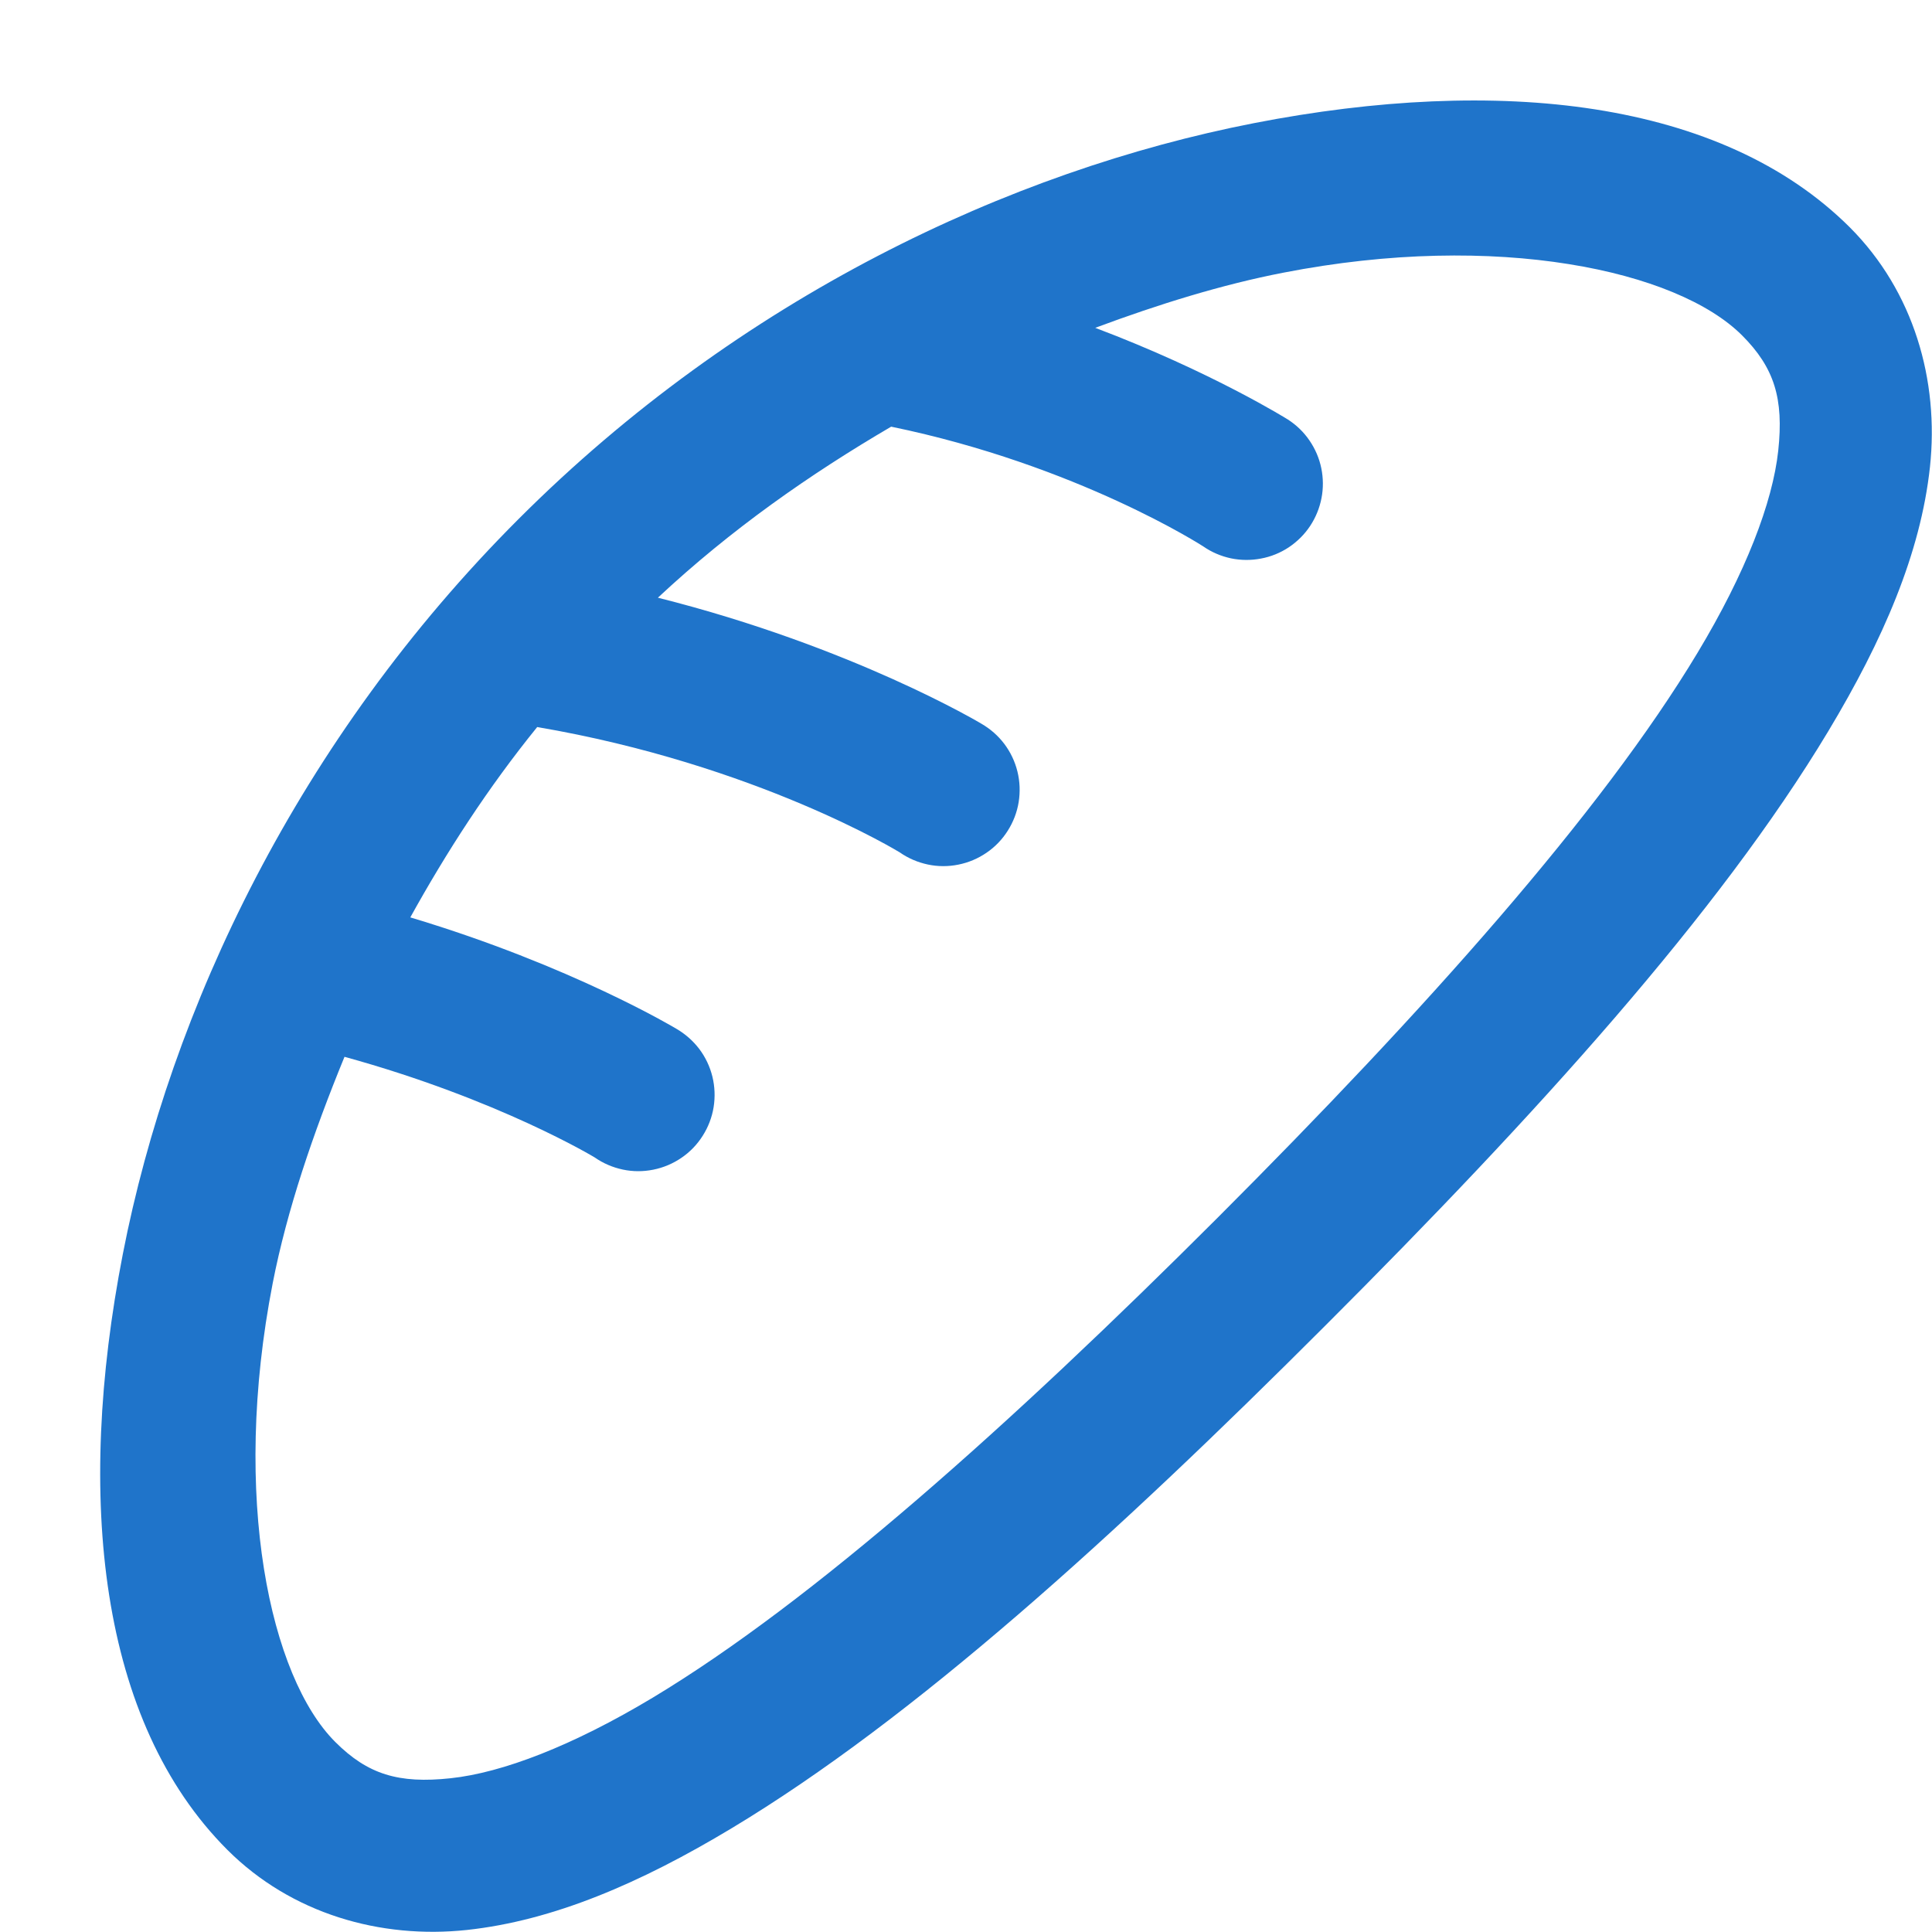
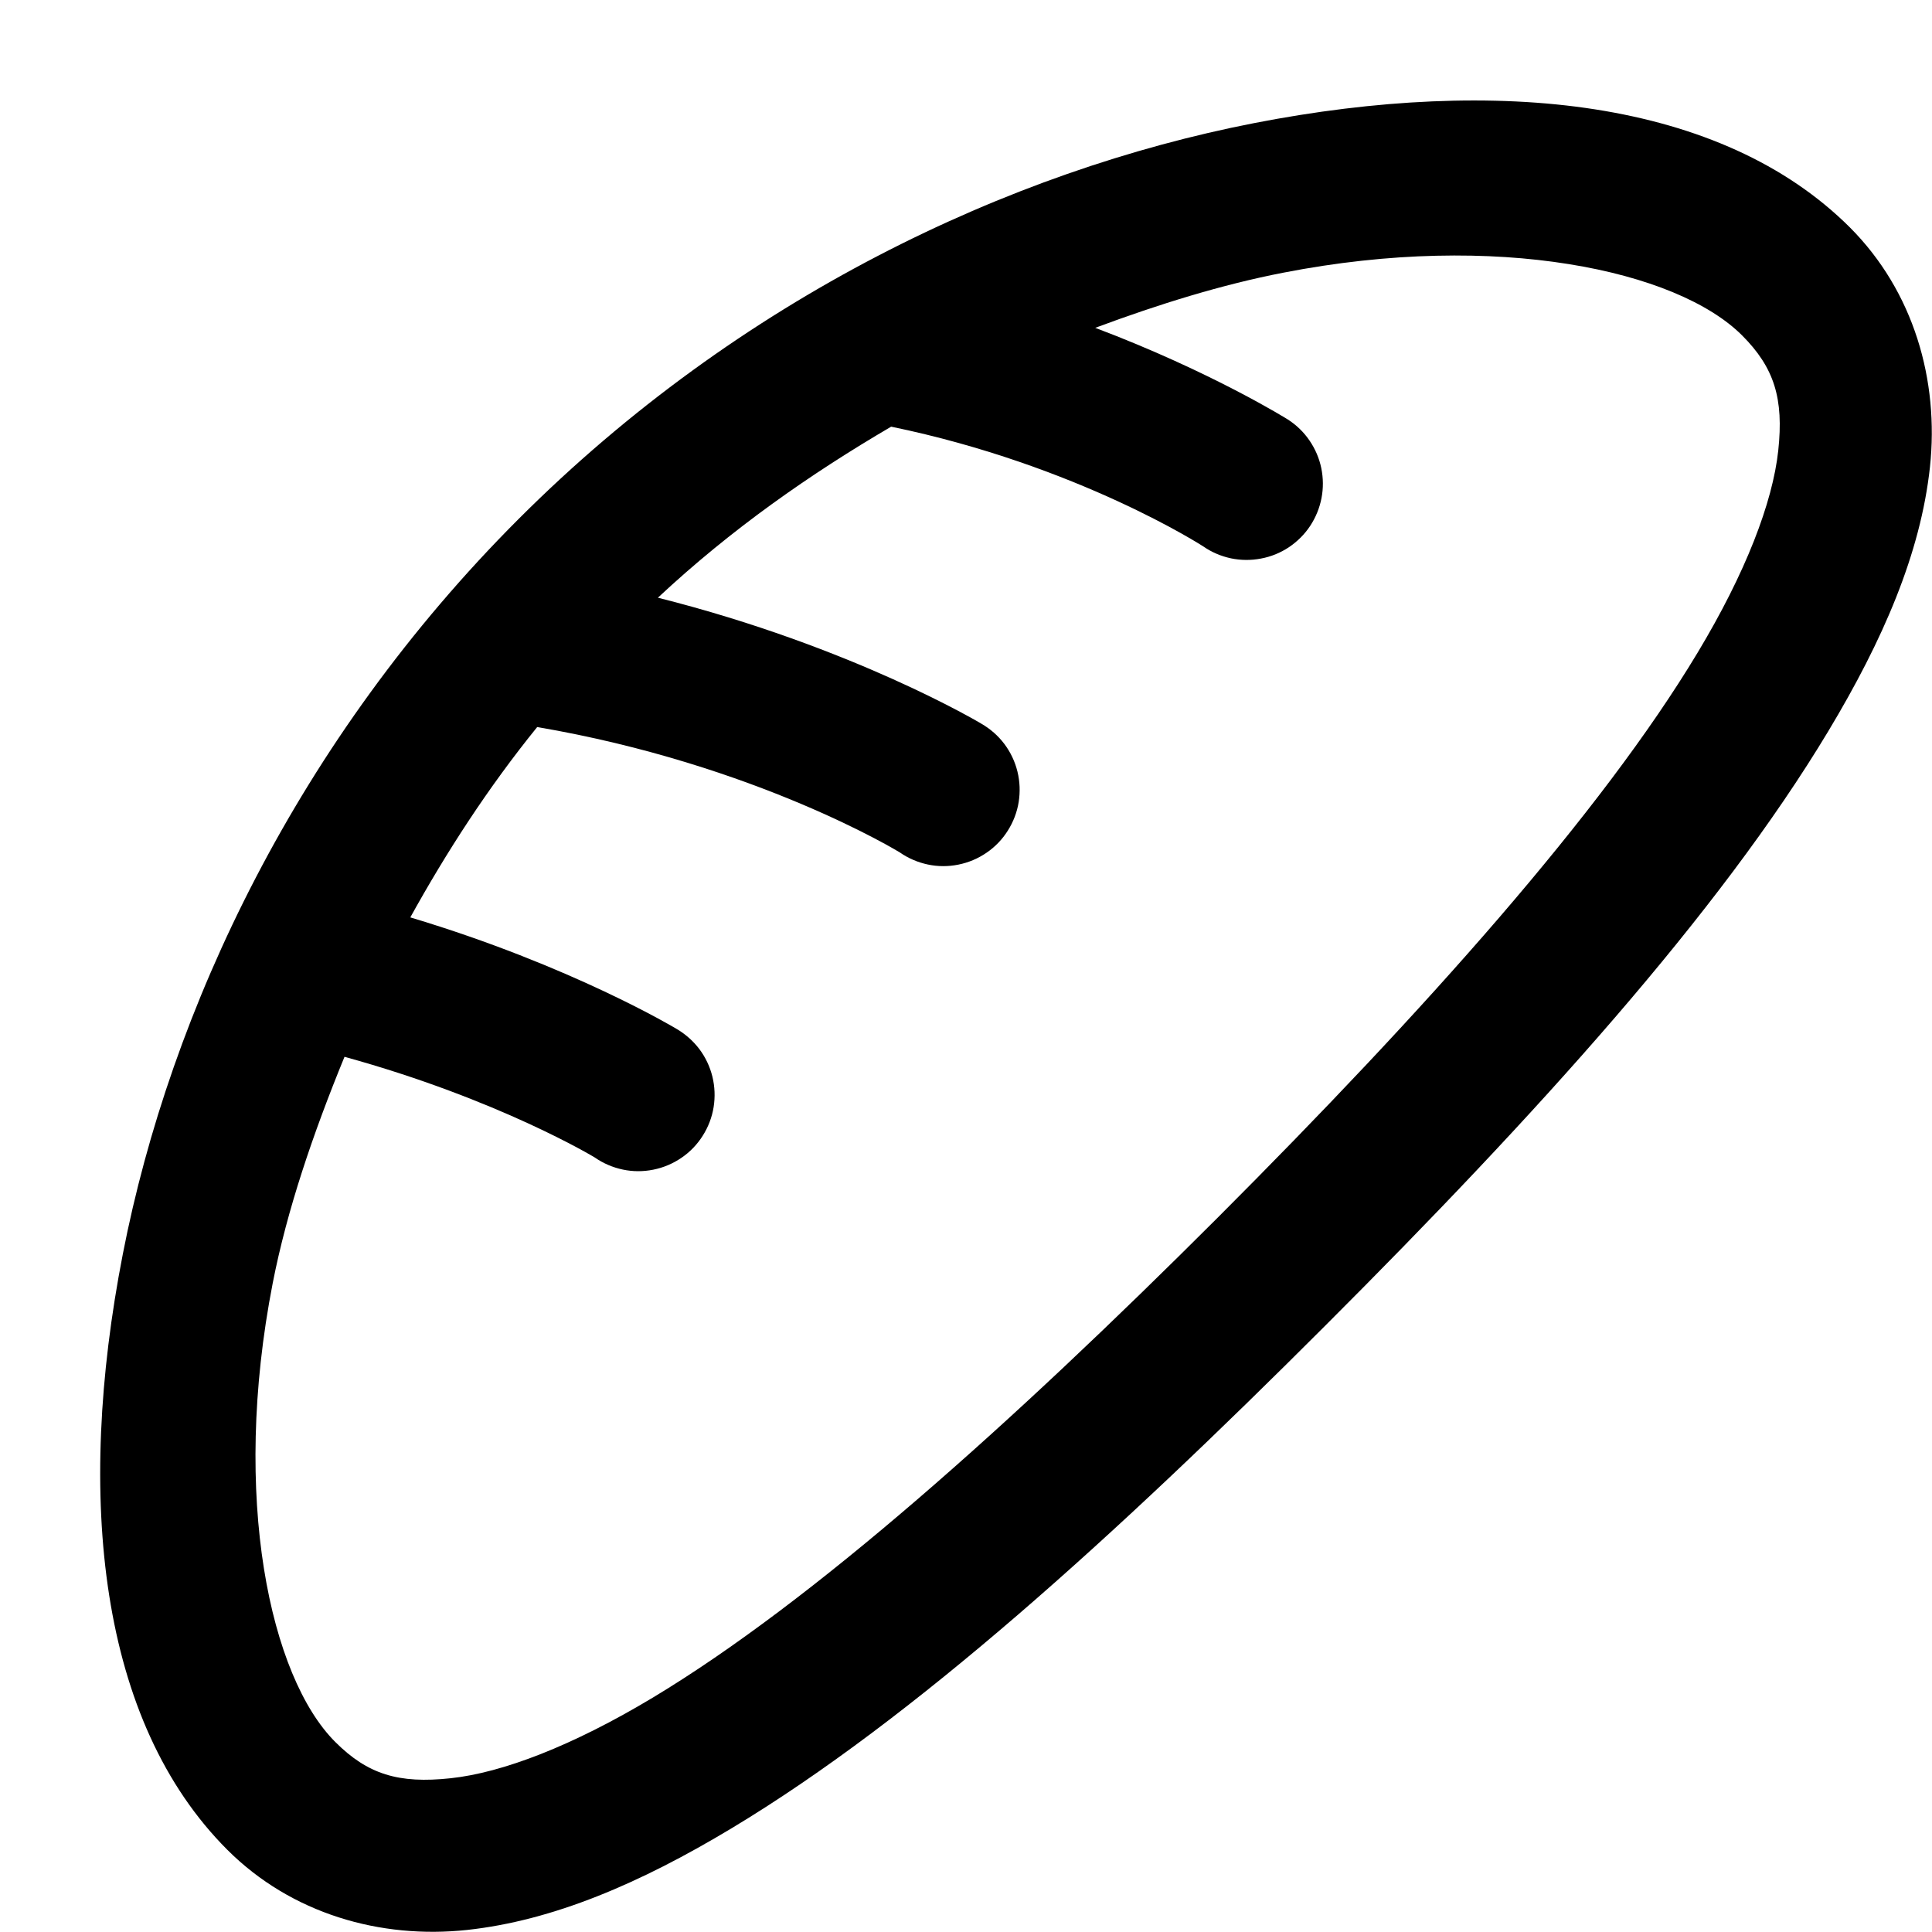
- <svg xmlns="http://www.w3.org/2000/svg" width="19" height="19" viewBox="0 0 19 19" fill="none">
-   <path d="M14.084 0.997C13.521 1.021 12.932 1.094 12.332 1.211C9.93 1.679 7.273 2.931 5.102 5.102C2.93 7.273 1.676 9.93 1.208 12.332C0.74 14.734 0.976 16.932 2.236 18.192C2.866 18.821 3.741 19.071 4.592 18.98C5.442 18.888 6.297 18.52 7.193 17.981C8.986 16.903 10.962 15.109 13.035 13.035C15.109 10.962 16.903 8.983 17.98 7.191C18.519 6.294 18.888 5.442 18.98 4.592C19.071 3.741 18.821 2.866 18.192 2.236C17.561 1.607 16.696 1.234 15.69 1.076C15.186 0.997 14.648 0.973 14.084 0.997ZM14.125 2.515C14.597 2.504 15.034 2.534 15.426 2.597C16.21 2.722 16.811 2.978 17.131 3.297C17.45 3.616 17.543 3.92 17.488 4.431C17.433 4.941 17.168 5.633 16.694 6.42C15.748 7.994 14.014 9.935 11.975 11.975C9.935 14.014 7.994 15.748 6.42 16.695C5.633 17.168 4.941 17.434 4.431 17.488C3.92 17.543 3.616 17.45 3.297 17.131C2.658 16.493 2.271 14.729 2.682 12.619C2.822 11.902 3.078 11.149 3.388 10.393C4.906 10.811 5.849 11.383 5.849 11.383C5.932 11.441 6.026 11.481 6.125 11.502C6.224 11.523 6.326 11.523 6.425 11.503C6.525 11.483 6.619 11.443 6.702 11.386C6.786 11.329 6.857 11.255 6.911 11.169C6.965 11.084 7.002 10.988 7.018 10.888C7.034 10.788 7.03 10.686 7.006 10.588C6.982 10.49 6.938 10.397 6.877 10.316C6.816 10.236 6.739 10.168 6.651 10.117C6.651 10.117 5.622 9.497 4.035 9.022C4.39 8.381 4.796 7.751 5.283 7.15C7.444 7.519 8.849 8.383 8.849 8.383C8.932 8.441 9.026 8.481 9.125 8.502C9.224 8.523 9.326 8.523 9.425 8.503C9.525 8.483 9.619 8.443 9.702 8.386C9.786 8.329 9.857 8.255 9.911 8.169C9.965 8.084 10.002 7.988 10.018 7.888C10.034 7.788 10.03 7.686 10.006 7.588C9.982 7.49 9.938 7.397 9.877 7.316C9.816 7.235 9.739 7.168 9.651 7.117C9.651 7.117 8.391 6.361 6.47 5.878C7.19 5.205 7.968 4.662 8.764 4.196C10.599 4.574 11.834 5.374 11.834 5.374C11.916 5.431 12.008 5.47 12.106 5.491C12.203 5.511 12.303 5.512 12.401 5.493C12.499 5.475 12.592 5.437 12.675 5.382C12.758 5.326 12.829 5.256 12.884 5.173C12.939 5.09 12.977 4.997 12.996 4.899C13.015 4.802 13.014 4.701 12.994 4.604C12.974 4.506 12.934 4.414 12.878 4.332C12.822 4.25 12.75 4.18 12.666 4.126C12.666 4.126 11.92 3.658 10.771 3.224C11.399 2.99 12.021 2.798 12.619 2.682C13.147 2.579 13.653 2.526 14.125 2.515Z" fill="#1F74CA" />
+ <svg width="19" height="19" viewBox="0 0 19 19">
+   <path d="M14.084 0.997C13.521 1.021 12.932 1.094 12.332 1.211C9.93 1.679 7.273 2.931 5.102 5.102C2.93 7.273 1.676 9.93 1.208 12.332C0.74 14.734 0.976 16.932 2.236 18.192C2.866 18.821 3.741 19.071 4.592 18.98C5.442 18.888 6.297 18.52 7.193 17.981C8.986 16.903 10.962 15.109 13.035 13.035C15.109 10.962 16.903 8.983 17.98 7.191C18.519 6.294 18.888 5.442 18.98 4.592C19.071 3.741 18.821 2.866 18.192 2.236C17.561 1.607 16.696 1.234 15.69 1.076C15.186 0.997 14.648 0.973 14.084 0.997ZM14.125 2.515C14.597 2.504 15.034 2.534 15.426 2.597C16.21 2.722 16.811 2.978 17.131 3.297C17.45 3.616 17.543 3.92 17.488 4.431C17.433 4.941 17.168 5.633 16.694 6.42C15.748 7.994 14.014 9.935 11.975 11.975C9.935 14.014 7.994 15.748 6.42 16.695C5.633 17.168 4.941 17.434 4.431 17.488C3.92 17.543 3.616 17.45 3.297 17.131C2.658 16.493 2.271 14.729 2.682 12.619C2.822 11.902 3.078 11.149 3.388 10.393C4.906 10.811 5.849 11.383 5.849 11.383C5.932 11.441 6.026 11.481 6.125 11.502C6.224 11.523 6.326 11.523 6.425 11.503C6.525 11.483 6.619 11.443 6.702 11.386C6.786 11.329 6.857 11.255 6.911 11.169C6.965 11.084 7.002 10.988 7.018 10.888C7.034 10.788 7.03 10.686 7.006 10.588C6.982 10.49 6.938 10.397 6.877 10.316C6.816 10.236 6.739 10.168 6.651 10.117C6.651 10.117 5.622 9.497 4.035 9.022C4.39 8.381 4.796 7.751 5.283 7.15C7.444 7.519 8.849 8.383 8.849 8.383C8.932 8.441 9.026 8.481 9.125 8.502C9.224 8.523 9.326 8.523 9.425 8.503C9.525 8.483 9.619 8.443 9.702 8.386C9.786 8.329 9.857 8.255 9.911 8.169C9.965 8.084 10.002 7.988 10.018 7.888C10.034 7.788 10.03 7.686 10.006 7.588C9.982 7.49 9.938 7.397 9.877 7.316C9.816 7.235 9.739 7.168 9.651 7.117C9.651 7.117 8.391 6.361 6.47 5.878C7.19 5.205 7.968 4.662 8.764 4.196C10.599 4.574 11.834 5.374 11.834 5.374C11.916 5.431 12.008 5.47 12.106 5.491C12.203 5.511 12.303 5.512 12.401 5.493C12.499 5.475 12.592 5.437 12.675 5.382C12.758 5.326 12.829 5.256 12.884 5.173C12.939 5.09 12.977 4.997 12.996 4.899C13.015 4.802 13.014 4.701 12.994 4.604C12.974 4.506 12.934 4.414 12.878 4.332C12.822 4.25 12.75 4.18 12.666 4.126C12.666 4.126 11.92 3.658 10.771 3.224C11.399 2.99 12.021 2.798 12.619 2.682C13.147 2.579 13.653 2.526 14.125 2.515Z" />
</svg>
